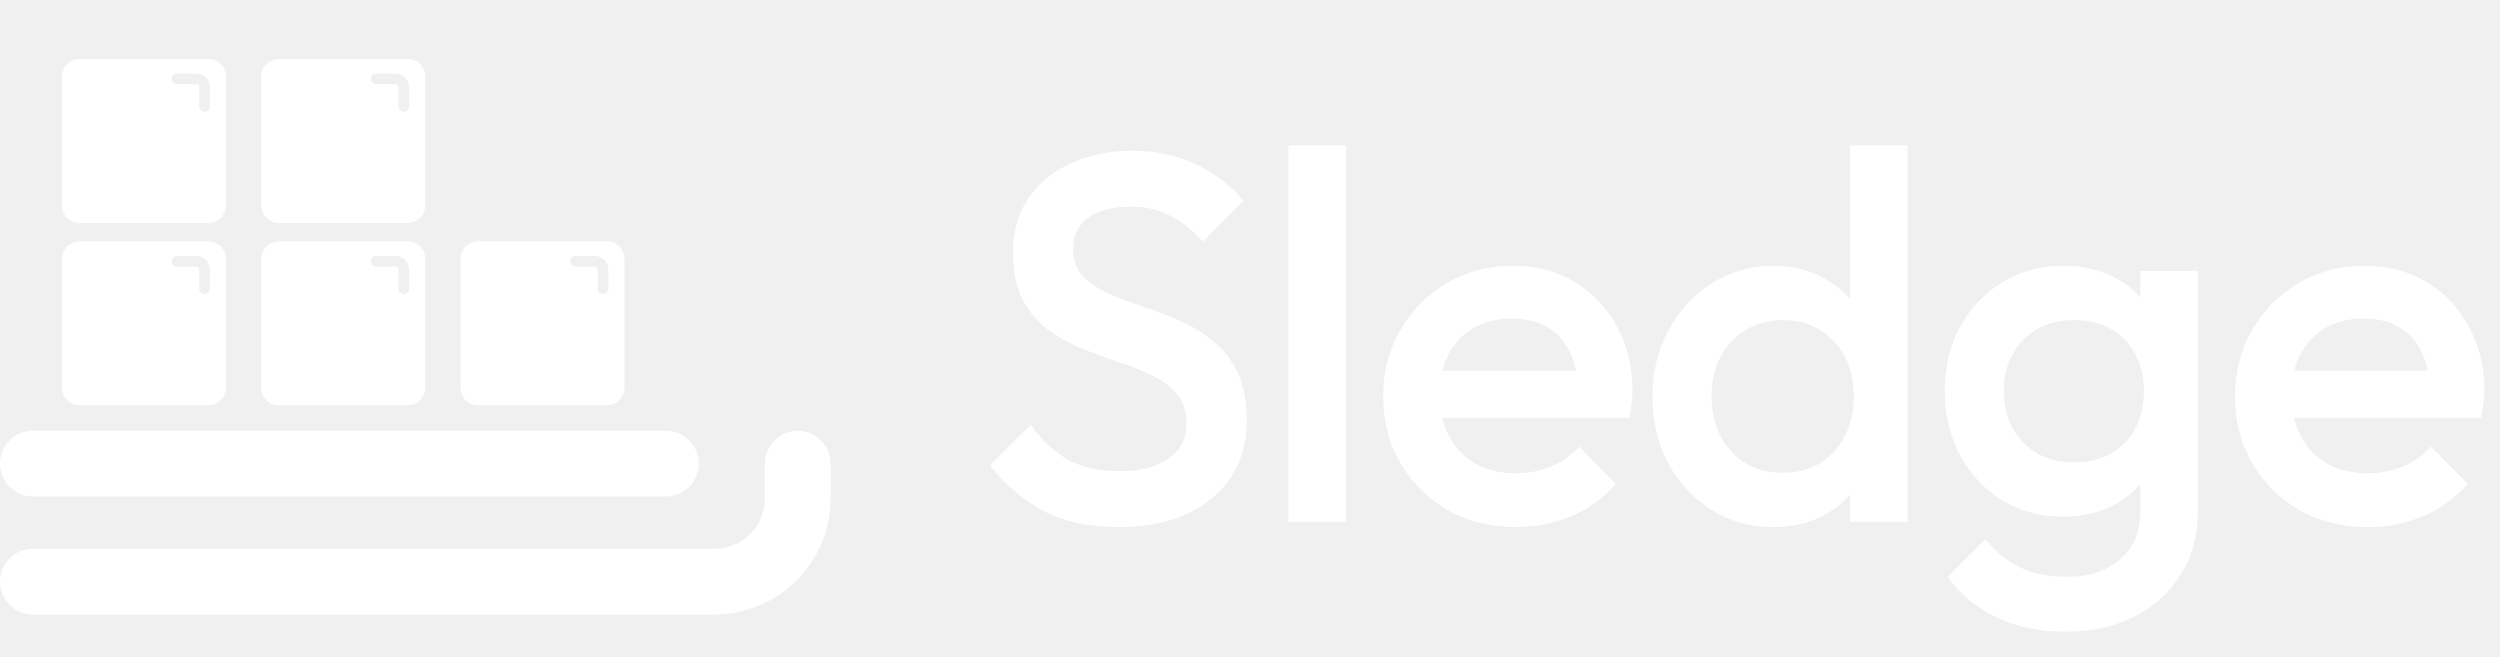
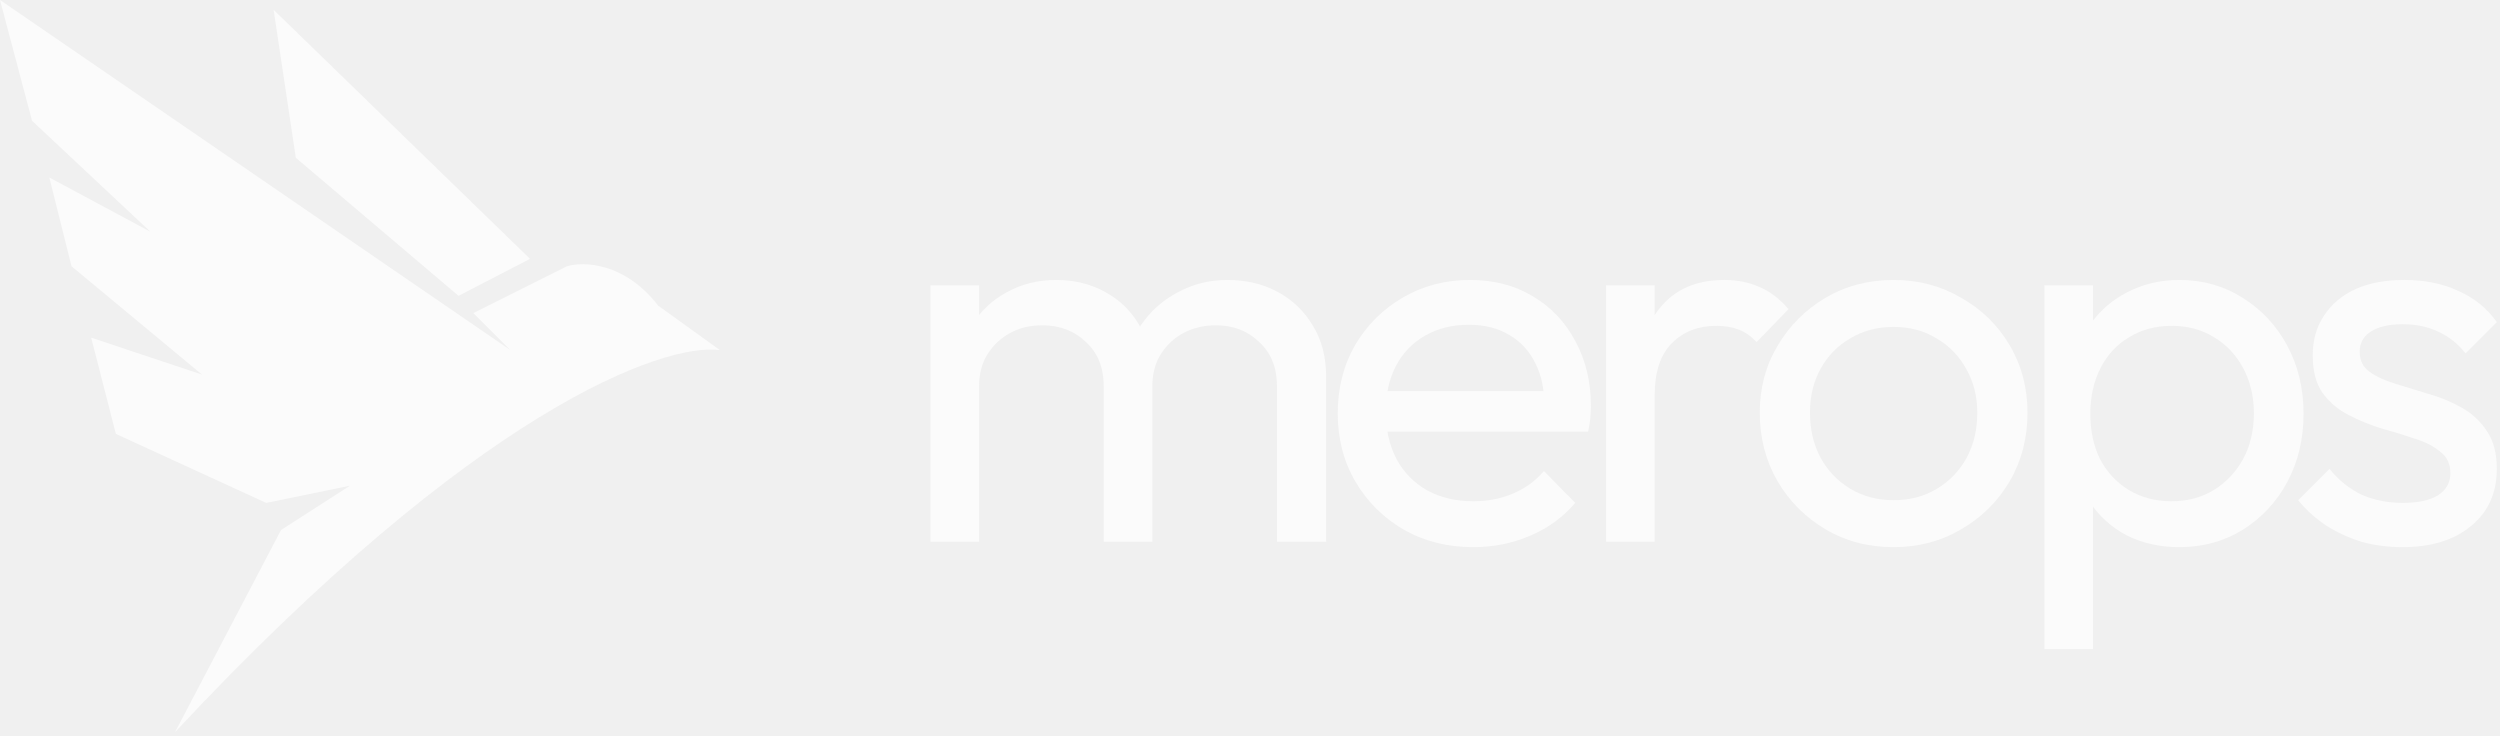
- <svg xmlns="http://www.w3.org/2000/svg" width="297" height="78" viewBox="0 0 297 78" fill="none">
-   <path d="M24.757 7C25.912 7 26.848 7.936 26.848 9.091V24.395C26.848 25.549 25.912 26.485 24.757 26.485H9.453C8.298 26.485 7.362 25.549 7.362 24.395V9.091C7.362 7.936 8.298 7 9.453 7H24.757ZM21.02 8.74C20.674 8.74 20.393 9.021 20.393 9.367C20.393 9.714 20.674 9.995 21.02 9.995H23.322C23.515 9.995 23.671 10.151 23.671 10.343V12.645C23.671 12.992 23.952 13.272 24.298 13.272C24.644 13.272 24.925 12.992 24.925 12.645V10.343C24.925 9.458 24.208 8.74 23.322 8.74H21.02Z" fill="#FFFFFF" />
-   <path d="M48.431 7C49.585 7 50.521 7.936 50.521 9.091V24.395C50.521 25.549 49.585 26.485 48.431 26.485H33.127C31.972 26.485 31.036 25.549 31.036 24.395V9.091C31.036 7.936 31.972 7 33.127 7H48.431ZM44.694 8.74C44.347 8.74 44.067 9.021 44.067 9.367C44.067 9.714 44.347 9.995 44.694 9.995H46.996C47.188 9.995 47.344 10.151 47.344 10.343V12.645C47.344 12.992 47.625 13.272 47.972 13.272C48.318 13.272 48.599 12.992 48.599 12.645V10.343C48.599 9.458 47.881 8.74 46.996 8.74H44.694Z" fill="#FFFFFF" />
-   <path d="M24.757 28.67C25.912 28.67 26.848 29.606 26.848 30.761V46.065C26.848 47.22 25.912 48.156 24.757 48.156H9.453C8.298 48.156 7.362 47.22 7.362 46.065V30.761C7.362 29.606 8.298 28.67 9.453 28.67H24.757ZM21.02 30.411C20.674 30.411 20.393 30.691 20.393 31.038C20.393 31.384 20.674 31.665 21.02 31.665H23.322C23.515 31.665 23.671 31.821 23.671 32.013V34.316C23.671 34.662 23.952 34.943 24.298 34.943C24.644 34.943 24.925 34.662 24.925 34.316V32.013C24.925 31.128 24.208 30.411 23.322 30.411H21.02Z" fill="#FFFFFF" />
-   <path d="M48.431 28.67C49.585 28.67 50.521 29.606 50.521 30.761V46.065C50.521 47.22 49.585 48.156 48.431 48.156H33.127C31.972 48.156 31.036 47.22 31.036 46.065V30.761C31.036 29.606 31.972 28.67 33.127 28.67H48.431ZM44.694 30.411C44.347 30.411 44.067 30.691 44.067 31.038C44.067 31.384 44.347 31.665 44.694 31.665H46.996C47.188 31.665 47.344 31.821 47.344 32.013V34.316C47.344 34.662 47.625 34.943 47.972 34.943C48.318 34.943 48.599 34.662 48.599 34.316V32.013C48.599 31.128 47.881 30.411 46.996 30.411H44.694Z" fill="#FFFFFF" />
-   <path d="M72.104 28.67C73.259 28.67 74.195 29.606 74.195 30.761V46.065C74.195 47.22 73.259 48.156 72.104 48.156H56.8C55.645 48.156 54.709 47.22 54.709 46.065V30.761C54.709 29.606 55.645 28.67 56.8 28.67H72.104ZM68.367 30.411C68.021 30.411 67.74 30.691 67.74 31.038C67.74 31.384 68.021 31.665 68.367 31.665H70.67C70.862 31.665 71.018 31.821 71.018 32.013V34.316C71.018 34.662 71.299 34.943 71.645 34.943C71.992 34.943 72.272 34.662 72.272 34.316V32.013C72.272 31.128 71.555 30.411 70.67 30.411H68.367Z" fill="#FFFFFF" />
-   <path d="M90.87 59.202V55.076C90.87 52.92 92.617 51.173 94.772 51.173C96.928 51.173 98.675 52.92 98.675 55.076V59.202C98.675 66.823 92.497 73 84.877 73H3.902C1.747 73 1.14932e-05 71.253 0 69.098C0 66.942 1.747 65.195 3.902 65.195H84.877C88.187 65.195 90.87 62.512 90.87 59.202Z" fill="#FFFFFF" />
-   <path d="M79.112 51.174C81.267 51.174 83.014 52.921 83.014 55.076C83.014 57.231 81.267 58.978 79.111 58.978L3.902 58.978C1.747 58.978 -1.15375e-05 57.231 3.22908e-07 55.075C1.21833e-05 52.92 1.747 51.173 3.902 51.173L79.112 51.174Z" fill="#FFFFFF" />
-   <path d="M132.83 62.621C129.394 62.621 126.475 62 124.073 60.758C121.672 59.516 119.519 57.694 117.615 55.293L122.459 50.449C123.659 52.188 125.088 53.554 126.744 54.547C128.4 55.5 130.512 55.976 133.079 55.976C135.48 55.976 137.384 55.479 138.792 54.485C140.241 53.492 140.966 52.126 140.966 50.387C140.966 48.938 140.593 47.758 139.848 46.847C139.103 45.936 138.109 45.191 136.867 44.611C135.666 43.99 134.321 43.452 132.83 42.996C131.381 42.499 129.911 41.961 128.421 41.382C126.972 40.761 125.626 39.995 124.384 39.084C123.183 38.173 122.21 36.993 121.465 35.544C120.72 34.095 120.347 32.252 120.347 30.017C120.347 27.45 120.968 25.276 122.21 23.496C123.494 21.674 125.212 20.287 127.365 19.335C129.518 18.382 131.919 17.906 134.569 17.906C137.426 17.906 139.972 18.465 142.208 19.583C144.485 20.701 146.327 22.129 147.735 23.868L142.891 28.712C141.649 27.305 140.345 26.27 138.978 25.607C137.654 24.903 136.122 24.551 134.383 24.551C132.23 24.551 130.532 24.986 129.29 25.856C128.09 26.725 127.489 27.946 127.489 29.52C127.489 30.845 127.862 31.921 128.607 32.749C129.352 33.536 130.325 34.219 131.526 34.798C132.768 35.337 134.114 35.854 135.563 36.351C137.053 36.848 138.523 37.407 139.972 38.028C141.463 38.649 142.808 39.456 144.009 40.45C145.251 41.402 146.245 42.644 146.99 44.176C147.735 45.708 148.108 47.633 148.108 49.952C148.108 53.844 146.721 56.928 143.947 59.205C141.214 61.483 137.509 62.621 132.83 62.621ZM153.055 62V17.285H159.887V62H153.055ZM180.096 62.621C177.116 62.621 174.424 61.959 172.023 60.634C169.663 59.267 167.779 57.404 166.372 55.044C165.005 52.684 164.322 50.035 164.322 47.095C164.322 44.156 165.005 41.526 166.372 39.208C167.738 36.848 169.58 34.985 171.899 33.619C174.259 32.252 176.867 31.569 179.724 31.569C182.498 31.569 184.941 32.211 187.052 33.494C189.205 34.778 190.882 36.537 192.083 38.773C193.325 41.009 193.946 43.555 193.946 46.412C193.946 46.909 193.904 47.426 193.821 47.965C193.78 48.461 193.697 49.02 193.573 49.641H169.104V44.052H190.033L187.487 46.288C187.404 44.466 187.052 42.934 186.431 41.692C185.81 40.45 184.92 39.498 183.761 38.835C182.643 38.173 181.256 37.842 179.6 37.842C177.861 37.842 176.35 38.214 175.066 38.959C173.783 39.705 172.789 40.761 172.085 42.127C171.381 43.452 171.029 45.046 171.029 46.909C171.029 48.772 171.402 50.407 172.147 51.815C172.892 53.223 173.948 54.32 175.314 55.106C176.681 55.852 178.254 56.224 180.034 56.224C181.566 56.224 182.974 55.955 184.257 55.417C185.582 54.879 186.7 54.092 187.611 53.057L191.958 57.466C190.509 59.164 188.75 60.447 186.679 61.317C184.609 62.186 182.415 62.621 180.096 62.621ZM210.663 62.621C207.972 62.621 205.529 61.938 203.334 60.572C201.182 59.205 199.463 57.363 198.18 55.044C196.938 52.684 196.317 50.055 196.317 47.157C196.317 44.218 196.938 41.589 198.18 39.27C199.463 36.91 201.182 35.047 203.334 33.681C205.529 32.273 207.972 31.569 210.663 31.569C212.94 31.569 214.948 32.066 216.687 33.06C218.467 34.012 219.875 35.337 220.91 37.034C221.945 38.732 222.462 40.657 222.462 42.81V51.38C222.462 53.533 221.945 55.458 220.91 57.156C219.916 58.853 218.529 60.199 216.749 61.193C214.969 62.145 212.94 62.621 210.663 62.621ZM211.781 56.162C213.478 56.162 214.948 55.79 216.19 55.044C217.473 54.258 218.467 53.181 219.171 51.815C219.875 50.449 220.227 48.875 220.227 47.095C220.227 45.315 219.875 43.742 219.171 42.375C218.467 41.009 217.473 39.953 216.19 39.208C214.948 38.421 213.478 38.028 211.781 38.028C210.124 38.028 208.655 38.421 207.371 39.208C206.129 39.953 205.135 41.009 204.39 42.375C203.686 43.742 203.334 45.315 203.334 47.095C203.334 48.875 203.686 50.449 204.39 51.815C205.135 53.181 206.129 54.258 207.371 55.044C208.655 55.79 210.124 56.162 211.781 56.162ZM226.623 62H219.792V53.989L220.972 46.722L219.792 39.518V17.285H226.623V62ZM245.384 75.042C242.237 75.042 239.484 74.462 237.124 73.303C234.764 72.185 232.859 70.591 231.41 68.521L235.882 64.049C237.082 65.54 238.449 66.658 239.981 67.403C241.512 68.148 243.355 68.521 245.508 68.521C248.199 68.521 250.331 67.817 251.905 66.409C253.478 65.043 254.264 63.159 254.264 60.758V53.43L255.444 46.847L254.264 40.202V32.19H261.096V60.758C261.096 63.615 260.433 66.099 259.109 68.21C257.784 70.363 255.941 72.04 253.581 73.241C251.221 74.442 248.489 75.042 245.384 75.042ZM245.073 61.379C242.423 61.379 240.022 60.737 237.869 59.454C235.758 58.129 234.081 56.328 232.839 54.051C231.638 51.774 231.038 49.227 231.038 46.412C231.038 43.597 231.638 41.071 232.839 38.835C234.081 36.599 235.758 34.84 237.869 33.556C240.022 32.232 242.423 31.569 245.073 31.569C247.433 31.569 249.503 32.045 251.283 32.998C253.064 33.95 254.451 35.275 255.444 36.972C256.438 38.628 256.935 40.574 256.935 42.81V50.138C256.935 52.333 256.417 54.278 255.382 55.976C254.389 57.673 253.002 58.998 251.221 59.951C249.441 60.903 247.392 61.379 245.073 61.379ZM246.439 54.92C248.095 54.92 249.545 54.568 250.787 53.864C252.029 53.161 252.981 52.188 253.643 50.946C254.347 49.662 254.699 48.172 254.699 46.474C254.699 44.776 254.347 43.307 253.643 42.065C252.981 40.781 252.029 39.788 250.787 39.084C249.545 38.38 248.095 38.028 246.439 38.028C244.783 38.028 243.313 38.38 242.03 39.084C240.788 39.788 239.815 40.781 239.111 42.065C238.407 43.307 238.055 44.776 238.055 46.474C238.055 48.13 238.407 49.6 239.111 50.883C239.815 52.167 240.788 53.161 242.03 53.864C243.313 54.568 244.783 54.92 246.439 54.92ZM281.292 62.621C278.311 62.621 275.62 61.959 273.218 60.634C270.858 59.267 268.974 57.404 267.567 55.044C266.201 52.684 265.517 50.035 265.517 47.095C265.517 44.156 266.201 41.526 267.567 39.208C268.933 36.848 270.776 34.985 273.094 33.619C275.454 32.252 278.062 31.569 280.919 31.569C283.693 31.569 286.136 32.211 288.247 33.494C290.4 34.778 292.077 36.537 293.278 38.773C294.52 41.009 295.141 43.555 295.141 46.412C295.141 46.909 295.1 47.426 295.017 47.965C294.975 48.461 294.892 49.02 294.768 49.641H270.299V44.052H291.228L288.682 46.288C288.599 44.466 288.247 42.934 287.626 41.692C287.005 40.45 286.115 39.498 284.956 38.835C283.838 38.173 282.451 37.842 280.795 37.842C279.056 37.842 277.545 38.214 276.261 38.959C274.978 39.705 273.984 40.761 273.28 42.127C272.577 43.452 272.225 45.046 272.225 46.909C272.225 48.772 272.597 50.407 273.342 51.815C274.088 53.223 275.143 54.32 276.51 55.106C277.876 55.852 279.449 56.224 281.23 56.224C282.762 56.224 284.169 55.955 285.453 55.417C286.778 54.879 287.895 54.092 288.806 53.057L293.154 57.466C291.704 59.164 289.945 60.447 287.875 61.317C285.805 62.186 283.61 62.621 281.292 62.621Z" fill="#FFFFFF" />
+ <svg xmlns="http://www.w3.org/2000/svg" width="503" height="148" viewBox="0 0 503 148" fill="none">
+   <path d="M59.519 31.744L55.055 1.984L106.639 52.079L92.255 59.519L59.519 31.744Z" fill="#FBFBFB" />
+   <path d="M56.543 106.639L35.216 147.31C95.925 82.236 133.588 68.943 144.83 70.431L132.431 61.503C125.685 52.774 117.385 52.575 114.079 53.567L95.231 62.991L102.671 70.431L0 0L6.448 24.304L30.256 46.623L9.92 35.712L14.384 53.567L40.672 75.391L18.352 67.951L23.312 87.295L53.567 101.183L70.431 97.711L56.543 106.639Z" fill="#FBFBFB" />
+   <path d="M187.214 109V57.414H196.988V109H187.214ZM222.075 109V77.831C222.075 73.994 220.881 70.989 218.492 68.817C216.175 66.572 213.242 65.45 209.695 65.45C207.305 65.45 205.17 65.957 203.287 66.971C201.405 67.984 199.884 69.396 198.726 71.206C197.567 73.016 196.988 75.188 196.988 77.722L192.97 75.767C192.97 71.858 193.802 68.455 195.468 65.559C197.205 62.663 199.558 60.418 202.527 58.825C205.495 57.16 208.826 56.328 212.518 56.328C216.138 56.328 219.397 57.124 222.293 58.717C225.261 60.31 227.578 62.554 229.243 65.45C230.981 68.346 231.85 71.785 231.85 75.767V109H222.075ZM256.937 109V77.831C256.937 73.994 255.742 70.989 253.353 68.817C251.036 66.572 248.14 65.45 244.665 65.45C242.276 65.45 240.104 65.957 238.149 66.971C236.266 67.984 234.746 69.396 233.587 71.206C232.429 73.016 231.85 75.188 231.85 77.722L226.311 75.767C226.528 71.785 227.578 68.382 229.46 65.559C231.415 62.663 233.913 60.418 236.954 58.825C239.995 57.16 243.325 56.328 246.945 56.328C250.71 56.328 254.077 57.124 257.046 58.717C260.014 60.31 262.367 62.554 264.105 65.45C265.915 68.346 266.82 71.822 266.82 75.876V109H256.937Z" fill="#FBFBFB" />
+   <path d="M296.411 110.086C291.27 110.086 286.636 108.928 282.51 106.611C278.383 104.221 275.125 101 272.735 96.945C270.346 92.891 269.151 88.293 269.151 83.153C269.151 78.084 270.31 73.523 272.627 69.469C275.016 65.414 278.202 62.228 282.184 59.911C286.238 57.522 290.763 56.328 295.759 56.328C300.538 56.328 304.737 57.414 308.357 59.586C312.05 61.758 314.909 64.762 316.937 68.6C319.036 72.437 320.086 76.781 320.086 81.632C320.086 82.356 320.05 83.153 319.978 84.021C319.905 84.818 319.76 85.759 319.543 86.845H275.993V78.7H314.33L310.746 81.849C310.746 78.374 310.131 75.442 308.9 73.052C307.669 70.591 305.932 68.708 303.687 67.405C301.443 66.029 298.728 65.342 295.542 65.342C292.211 65.342 289.279 66.066 286.745 67.514C284.211 68.962 282.256 70.989 280.881 73.595C279.505 76.202 278.817 79.279 278.817 82.827C278.817 86.447 279.541 89.632 280.989 92.384C282.437 95.063 284.501 97.162 287.179 98.683C289.858 100.131 292.935 100.855 296.411 100.855C299.307 100.855 301.949 100.348 304.339 99.334C306.8 98.321 308.9 96.8 310.638 94.773L316.937 101.181C314.475 104.077 311.434 106.285 307.814 107.805C304.266 109.326 300.465 110.086 296.411 110.086Z" fill="#FBFBFB" />
+   <path d="M323.141 109V57.414H332.916V109H323.141ZM332.916 79.569L329.223 77.939C329.223 71.351 330.744 66.102 333.785 62.192C336.825 58.282 341.206 56.328 346.926 56.328C349.532 56.328 351.885 56.798 353.985 57.739C356.084 58.608 358.039 60.093 359.849 62.192L353.442 68.817C352.356 67.659 351.161 66.826 349.858 66.319C348.555 65.812 347.034 65.559 345.297 65.559C341.676 65.559 338.708 66.717 336.391 69.034C334.074 71.351 332.916 74.862 332.916 79.569Z" fill="#FBFBFB" />
+   <path d="M380.999 110.086C375.931 110.086 371.369 108.891 367.315 106.502C363.26 104.113 360.038 100.891 357.649 96.837C355.26 92.71 354.065 88.112 354.065 83.044C354.065 78.048 355.26 73.559 357.649 69.577C360.038 65.523 363.26 62.301 367.315 59.911C371.369 57.522 375.931 56.328 380.999 56.328C385.995 56.328 390.52 57.522 394.574 59.911C398.701 62.228 401.959 65.414 404.349 69.469C406.738 73.523 407.932 78.048 407.932 83.044C407.932 88.112 406.738 92.71 404.349 96.837C401.959 100.891 398.701 104.113 394.574 106.502C390.52 108.891 385.995 110.086 380.999 110.086ZM380.999 100.638C384.257 100.638 387.153 99.877 389.687 98.357C392.221 96.837 394.212 94.773 395.66 92.166C397.108 89.488 397.832 86.447 397.832 83.044C397.832 79.713 397.072 76.745 395.552 74.138C394.104 71.532 392.113 69.505 389.579 68.057C387.117 66.536 384.257 65.776 380.999 65.776C377.741 65.776 374.845 66.536 372.311 68.057C369.777 69.505 367.786 71.532 366.337 74.138C364.889 76.745 364.165 79.713 364.165 83.044C364.165 86.447 364.889 89.488 366.337 92.166C367.786 94.773 369.777 96.837 372.311 98.357C374.845 99.877 377.741 100.638 380.999 100.638Z" fill="#FBFBFB" />
+   <path d="M438.494 110.086C434.584 110.086 431.037 109.29 427.851 107.697C424.738 106.032 422.24 103.751 420.357 100.855C418.475 97.959 417.425 94.664 417.208 90.972V75.442C417.425 71.677 418.475 68.382 420.357 65.559C422.312 62.663 424.846 60.418 427.96 58.825C431.145 57.16 434.657 56.328 438.494 56.328C443.2 56.328 447.436 57.522 451.201 59.911C455.038 62.301 458.043 65.523 460.215 69.577C462.387 73.632 463.473 78.193 463.473 83.261C463.473 88.329 462.387 92.891 460.215 96.945C458.043 101 455.038 104.221 451.201 106.611C447.436 108.928 443.2 110.086 438.494 110.086ZM411.343 130.612V57.414H421.118V70.989L419.271 83.478L421.118 96.076V130.612H411.343ZM436.865 100.855C440.123 100.855 442.983 100.095 445.445 98.574C447.906 97.054 449.861 94.99 451.309 92.384C452.757 89.705 453.481 86.628 453.481 83.153C453.481 79.75 452.757 76.709 451.309 74.03C449.861 71.351 447.906 69.287 445.445 67.84C442.983 66.319 440.159 65.559 436.974 65.559C433.715 65.559 430.856 66.319 428.394 67.84C425.932 69.287 424.014 71.351 422.638 74.03C421.262 76.709 420.574 79.786 420.574 83.261C420.574 86.664 421.226 89.705 422.529 92.384C423.905 94.99 425.824 97.054 428.285 98.574C430.819 100.095 433.679 100.855 436.865 100.855Z" fill="#FBFBFB" />
+   <path d="M483.35 110.086C480.454 110.086 477.703 109.724 475.097 109C472.562 108.204 470.209 107.118 468.037 105.742C465.865 104.294 463.983 102.592 462.39 100.638L468.689 94.339C470.571 96.656 472.744 98.393 475.205 99.552C477.667 100.638 480.418 101.181 483.459 101.181C486.5 101.181 488.853 100.674 490.518 99.66C492.183 98.574 493.016 97.09 493.016 95.207C493.016 93.325 492.328 91.877 490.953 90.863C489.649 89.777 487.948 88.908 485.848 88.257C483.749 87.533 481.504 86.845 479.115 86.193C476.798 85.469 474.59 84.564 472.49 83.478C470.39 82.392 468.653 80.908 467.277 79.026C465.974 77.143 465.322 74.645 465.322 71.532C465.322 68.419 466.083 65.74 467.603 63.495C469.123 61.178 471.223 59.405 473.902 58.174C476.653 56.943 479.947 56.328 483.785 56.328C487.839 56.328 491.423 57.052 494.536 58.5C497.722 59.875 500.329 61.975 502.356 64.799L496.057 71.098C494.609 69.215 492.799 67.767 490.627 66.753C488.527 65.74 486.138 65.233 483.459 65.233C480.635 65.233 478.463 65.74 476.943 66.753C475.495 67.695 474.771 69.034 474.771 70.772C474.771 72.509 475.422 73.849 476.726 74.79C478.029 75.731 479.73 76.528 481.83 77.179C484.002 77.831 486.246 78.519 488.563 79.243C490.88 79.894 493.088 80.799 495.188 81.958C497.288 83.116 498.989 84.673 500.292 86.628C501.668 88.583 502.356 91.153 502.356 94.339C502.356 99.189 500.618 103.027 497.143 105.851C493.74 108.674 489.143 110.086 483.35 110.086Z" fill="#FBFBFB" />
</svg>
